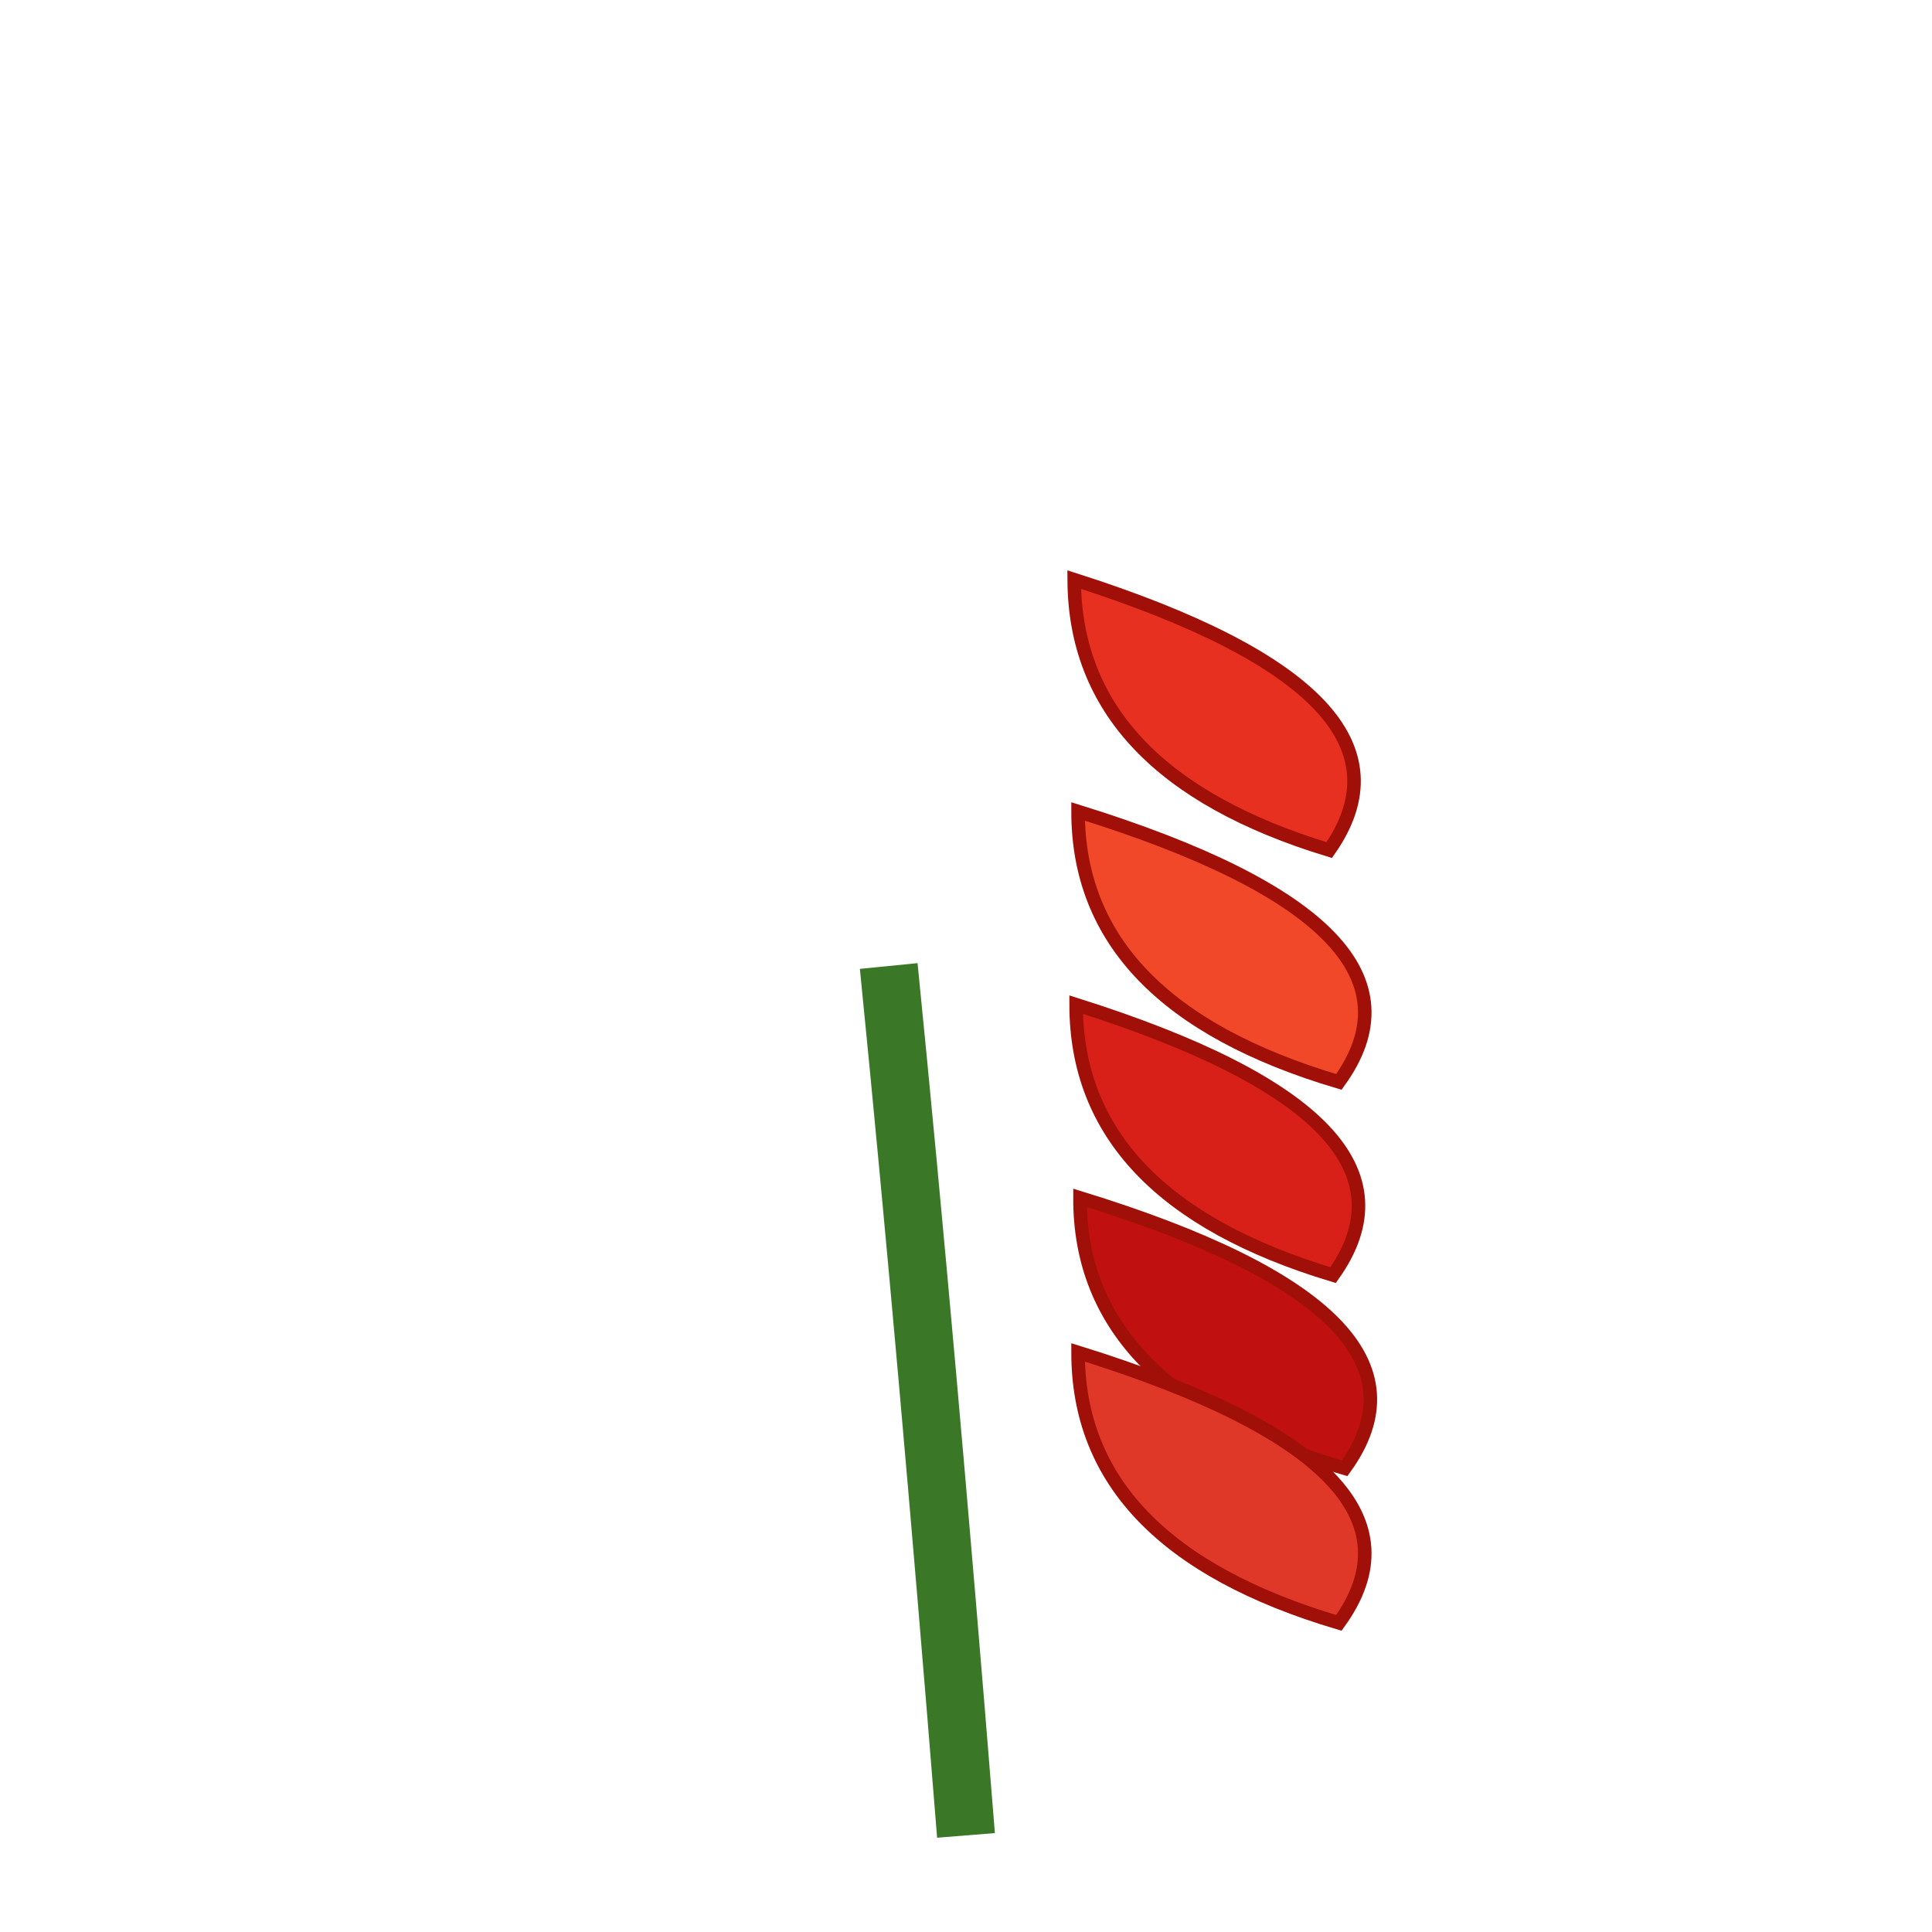
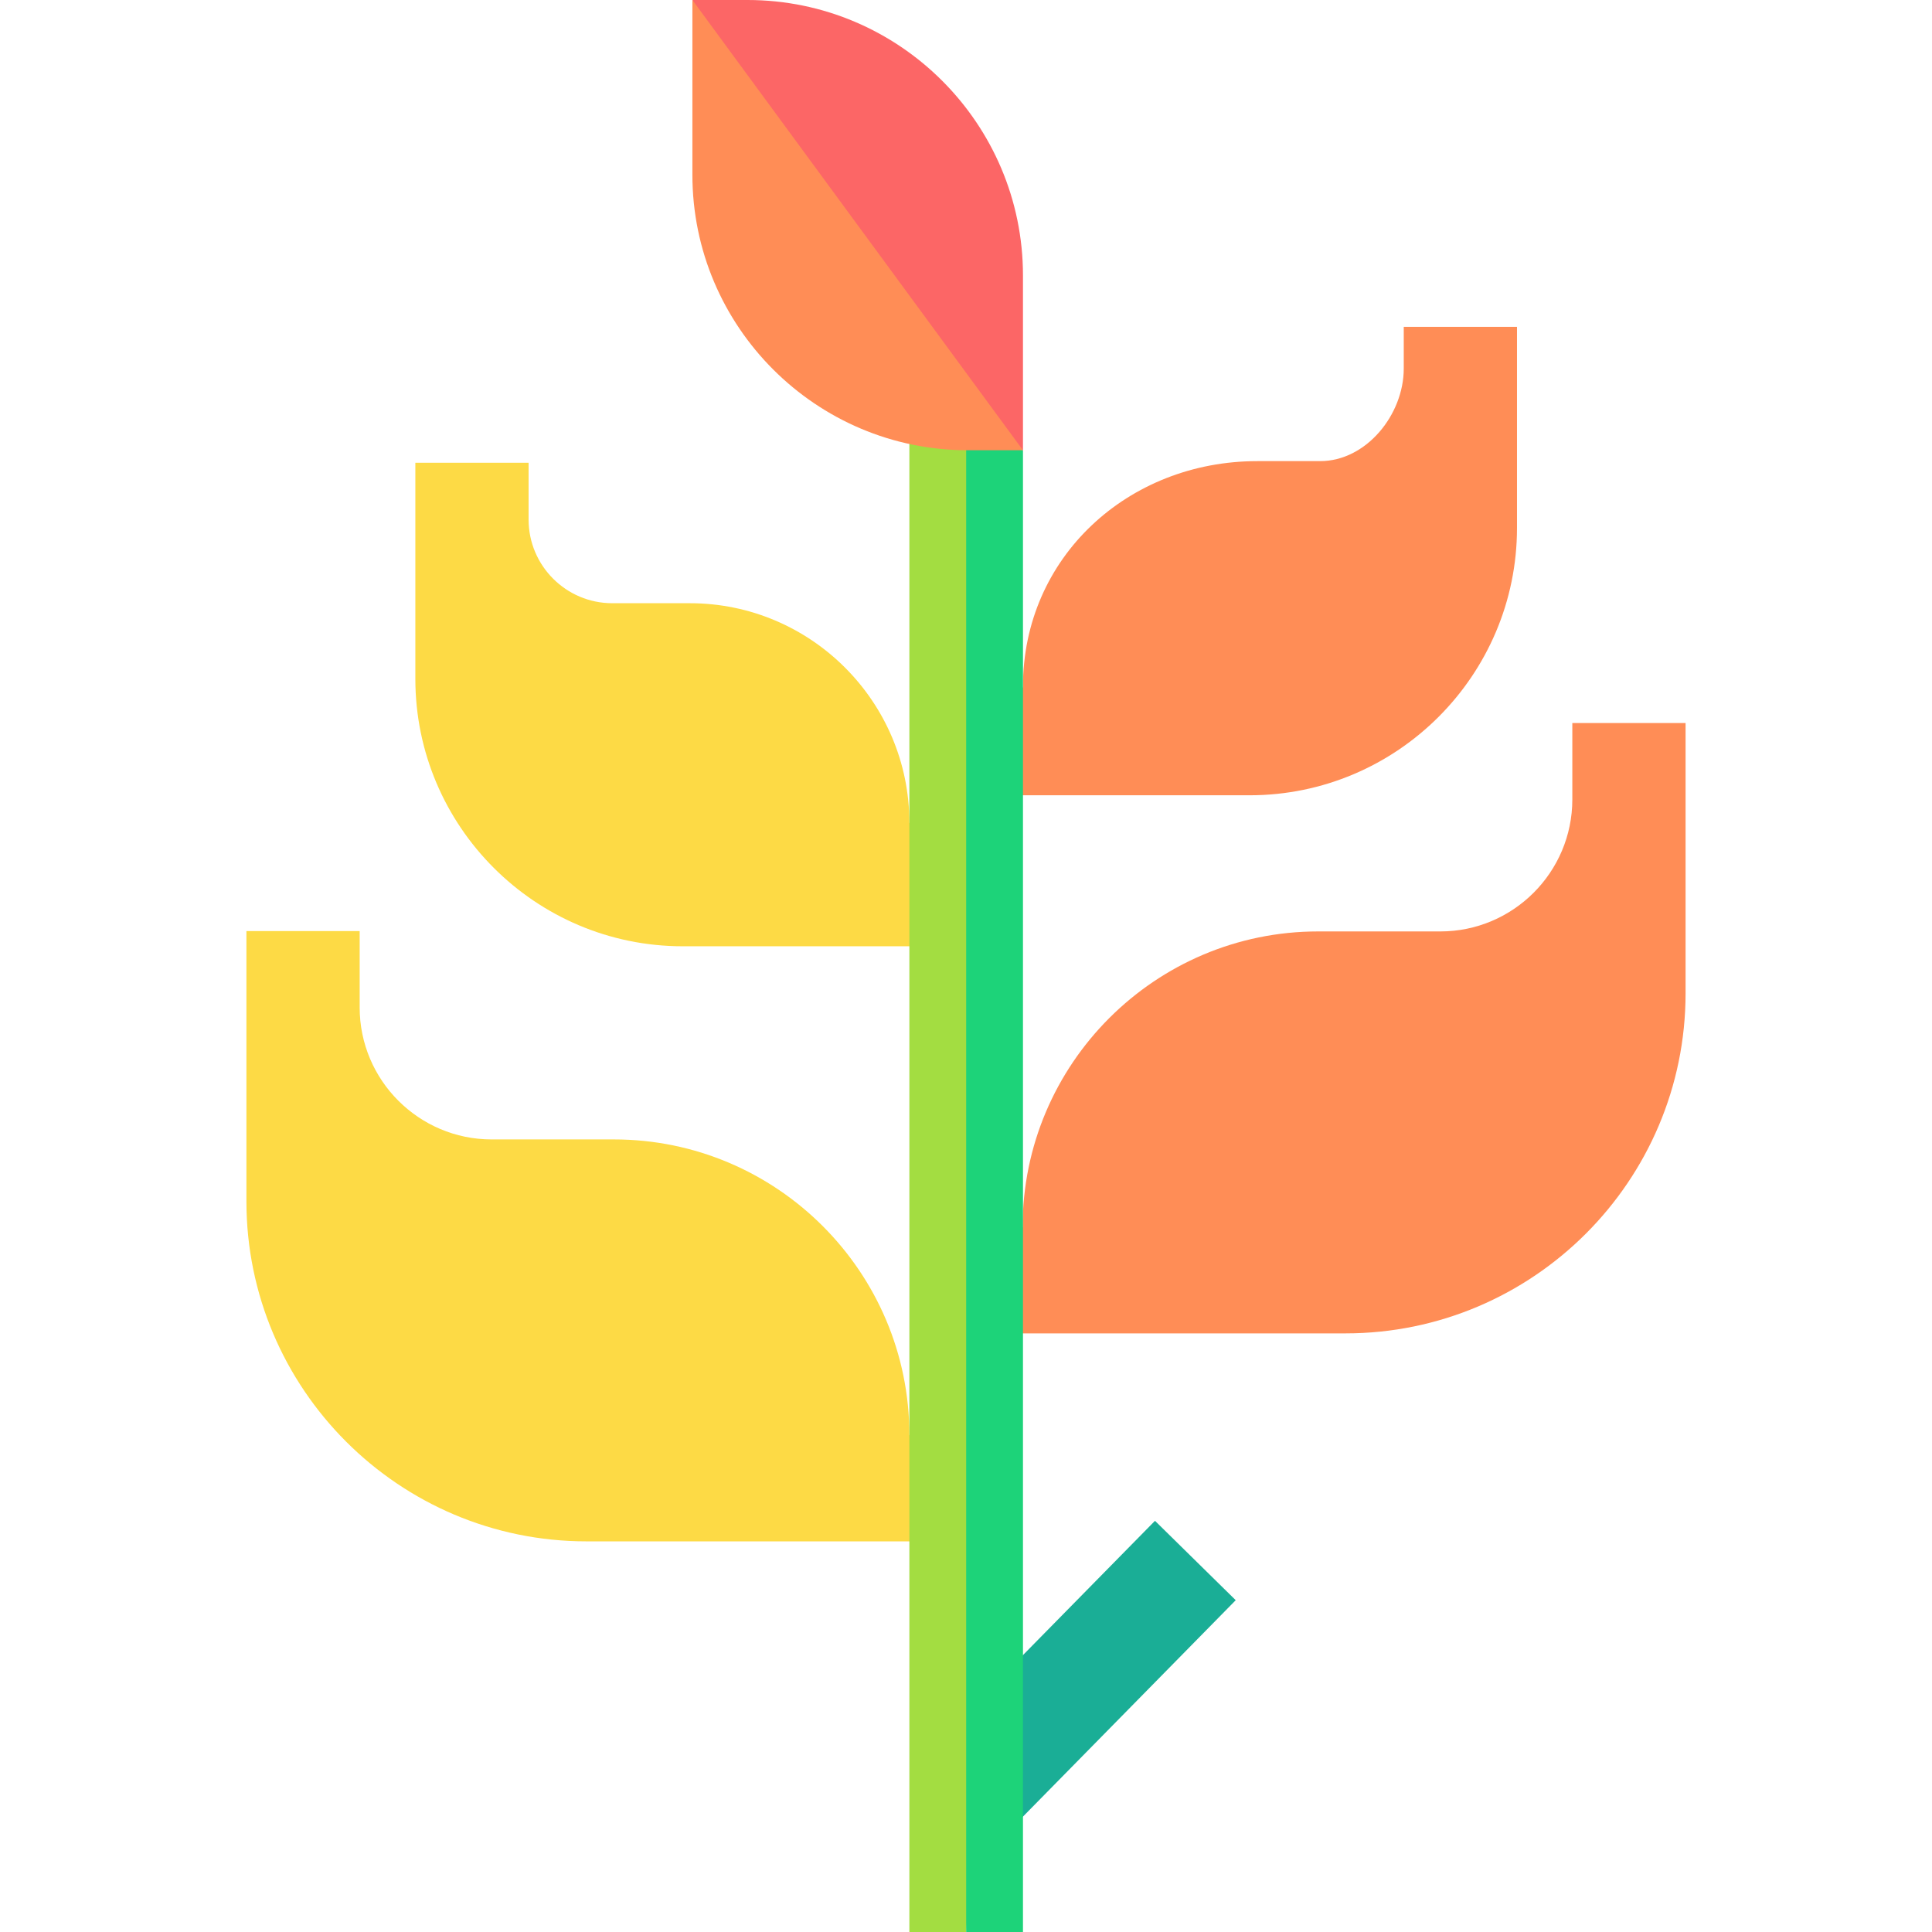
- <svg xmlns="http://www.w3.org/2000/svg" viewBox="0 0 100 100" width="100" height="100">
-   <path d="M50,95 Q48,70 46,50" stroke="#3a7828" stroke-width="3" fill="none" />
-   <path d="M55.6,30 Q74.4,36 68.8,44 Q55.638,40 55.6,30 Z" fill="#e83020" stroke="#a01008" stroke-width="0.7" />
-   <path d="M55.8,42 Q75.1,48 69.3,56 Q55.796,52 55.8,42 Z" fill="#f04828" stroke="#a01008" stroke-width="0.7" />
-   <path d="M55.7,52 Q74.7,58 69.0,66 Q55.706,62 55.7,52 Z" fill="#d82018" stroke="#a01008" stroke-width="0.7" />
-   <path d="M55.9,62 Q75.4,68 69.6,76 Q55.869,72 55.9,62 Z" fill="#c01010" stroke="#a01008" stroke-width="0.7" />
-   <path d="M55.8,70 Q75.1,76 69.3,84 Q55.796,80 55.8,70 Z" fill="#e03828" stroke="#a01008" stroke-width="0.7" />
+ <svg xmlns="http://www.w3.org/2000/svg" id="Capa_1" enable-background="new 0 0 512 512" height="512" viewBox="0 0 512 512" width="512">
+   <g>
+     <g>
+       <g>
+         <path d="m250.997 408.477h-95.577c-49.69 0-90.116-40.426-90.116-90.115v-71.624h30.012v20.251c0 19.282 15.688 34.97 34.971 34.97h32.399c43.179 0 78.307 35.129 78.307 78.307z" fill="#fdda45" />
+       </g>
+       <g>
+         <path d="m271.005 325.146c0-43.179 35.129-78.307 78.307-78.307h32.399c19.283 0 34.971-15.688 34.971-34.97v-20.251h30.012v71.624c0 49.689-40.426 90.115-90.116 90.115h-95.577z" fill="#ff8d56" />
+       </g>
+       <g>
+         <path d="m250.997 250.773h-70.055c-39.077 0-70.87-31.792-70.87-70.87v-57.272h30.012v15.062c0 12.222 9.944 22.165 22.165 22.165h20.565c32.08 0 58.18 26.1 58.18 58.18z" fill="#fdda45" />
+       </g>
+       <g>
+         <path d="m331.15 210.757h-69.098l9.046-28.828c0-34.235 27.852-59.725 62.087-59.725h16.658c12.222 0 22.165-12.305 22.165-24.527v-11.062h30.012v53.272c0 39.078-31.792 70.87-70.87 70.87z" fill="#ff8d56" />
+       </g>
+       <g>
+         <path d="m244.596 428.913h84.924v30.011h-84.924z" fill="#1aae96" transform="matrix(.701 -.713 .713 .701 -230.727 337.312)" />
+       </g>
+     </g>
+     <g>
+       <path d="m240.995 111.322v400.678h15.051l11.36-172.353-11.36-228.325z" fill="#a3dd41" />
+       <path d="m271.098 119.322-15.052-8v400.678h15.052z" fill="#1dd379" />
+     </g>
+     <g>
+       <path d="m271.098 119.322-56.396-41.795-31.211-77.527h14.601c40.256 0 73.006 32.75 73.006 73.006z" fill="#fc6666" />
+     </g>
+     <g>
+       <path d="m271.098 119.322h-14.601c-40.256 0-73.006-32.75-73.006-73.006v-46.316z" fill="#ff8d56" />
+     </g>
+   </g>
</svg>
